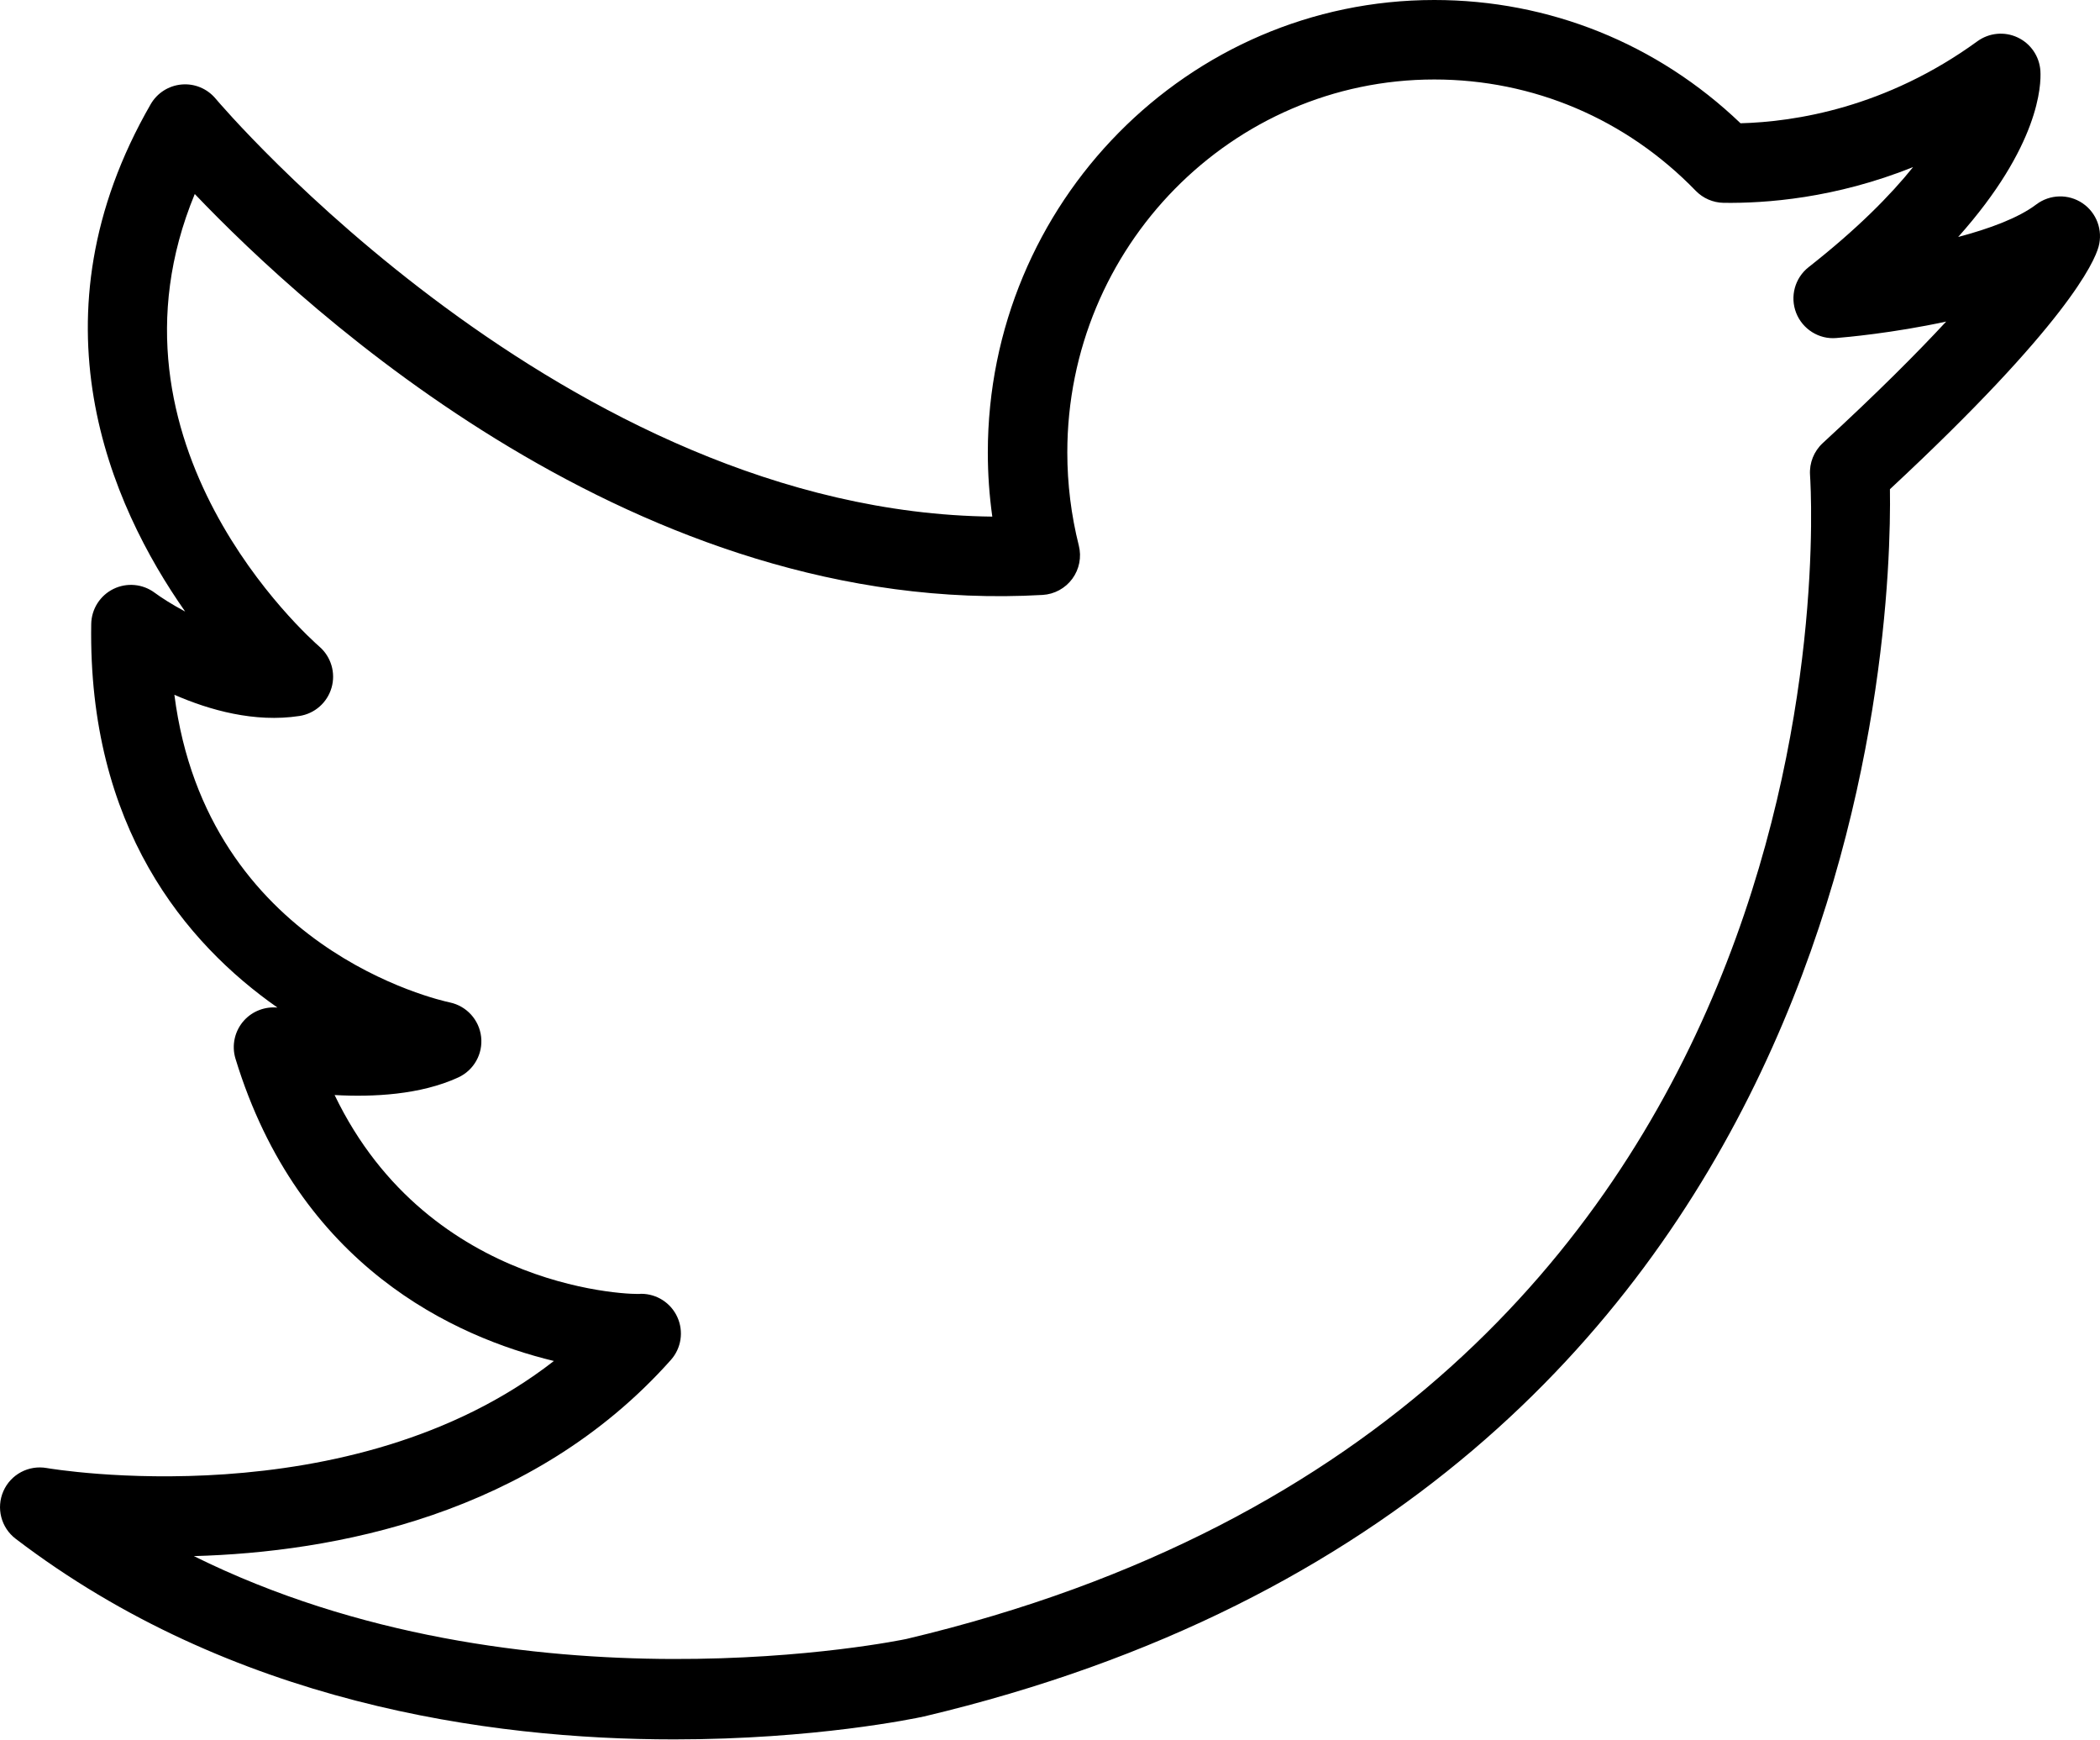
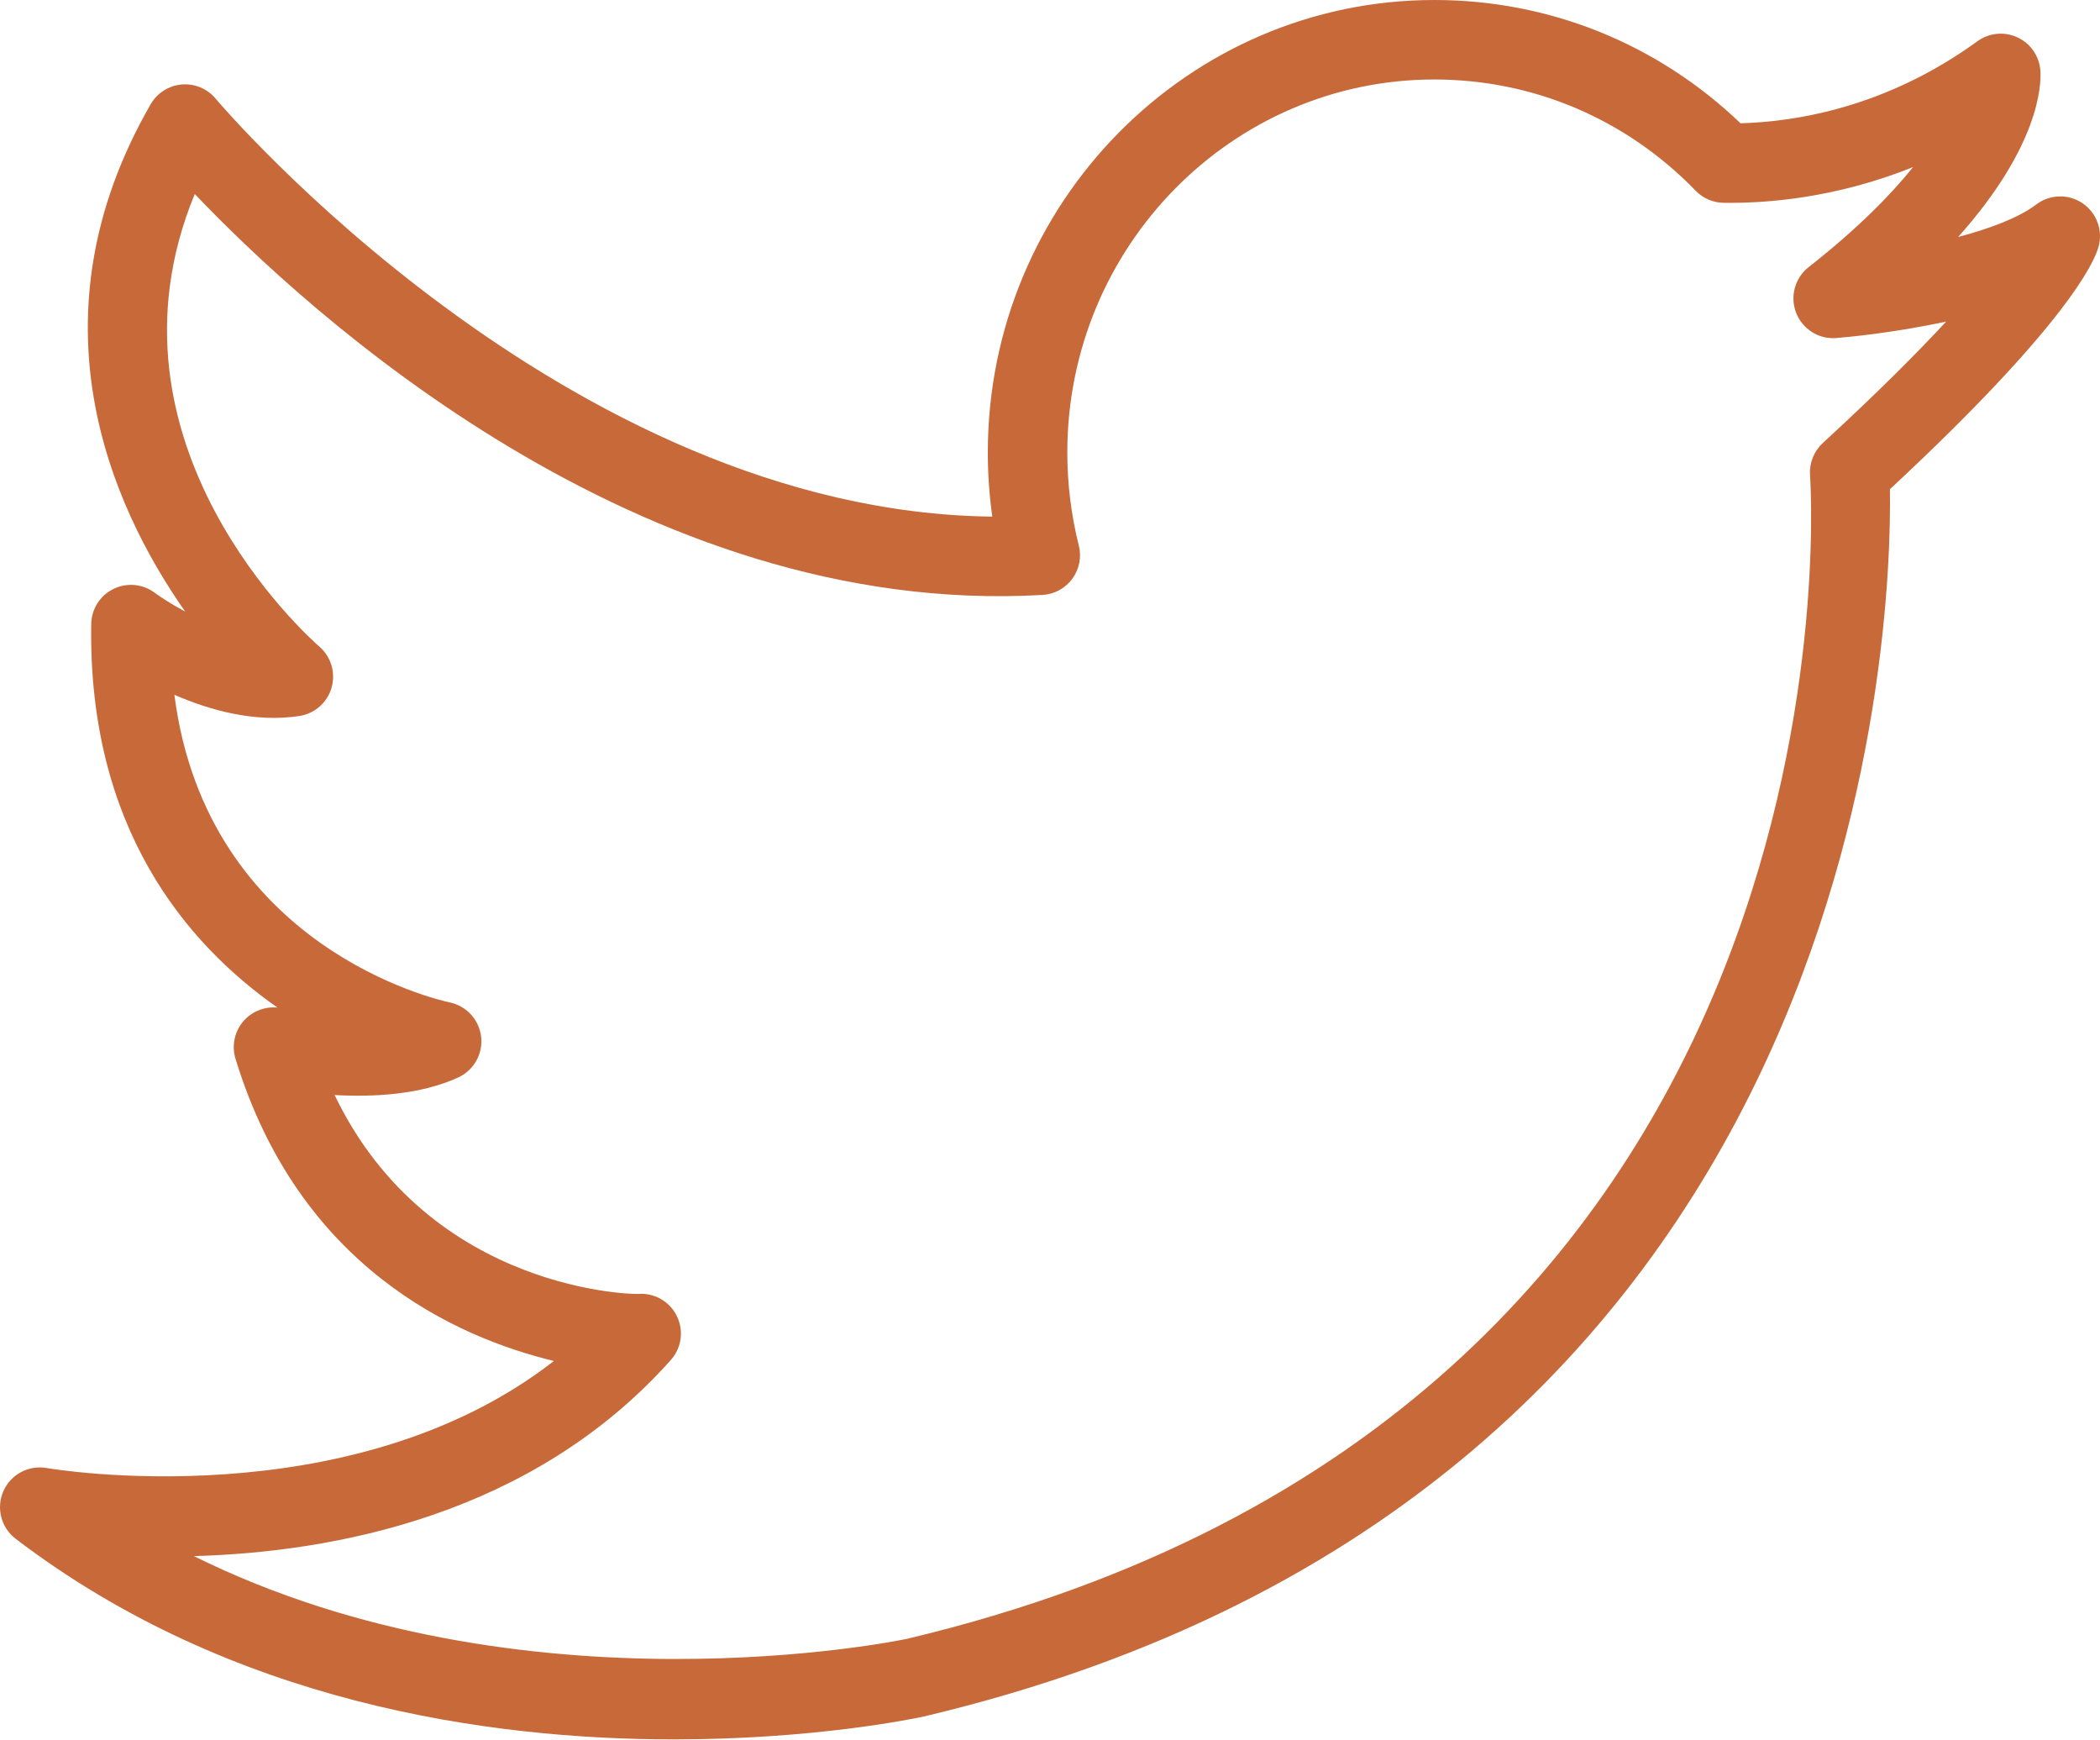
- <svg xmlns="http://www.w3.org/2000/svg" enable-background="new 0 0 211.405 175.066" id="twiter" version="1.1" viewBox="0 0 211.405 175.066" xml:space="preserve">
+ <svg xmlns="http://www.w3.org/2000/svg" fill="#c8693a" enable-background="new 0 0 211.405 175.066" id="twiter" version="1.1" viewBox="0 0 211.405 175.066" xml:space="preserve">
  <path d="M209.647,20.455c-1.416-0.959-3.291-0.91-4.658,0.123c-1.795,1.361-4.717,2.441-7.862,3.273  c8.19-9.176,8.366-15.302,8.278-16.713c-0.092-1.455-0.969-2.746-2.289-3.367c-1.324-0.625-2.875-0.472-4.055,0.383  c-9.211,6.696-18.386,8.11-23.844,8.252C166.843,4.392,155.963,0,144.389,0c-24.783,0-44.946,20.432-44.946,45.545  c0,2.158,0.15,4.316,0.451,6.451c-42.951-0.486-77.83-41.641-78.189-42.07c-0.838-1.002-2.113-1.537-3.416-1.422  C16.987,8.617,15.821,9.357,15.169,10.49c-12.361,21.444-4.09,40.278,3.471,51.061c-1.338-0.713-2.422-1.416-3.068-1.893  c-1.201-0.894-2.805-1.043-4.154-0.381c-1.348,0.664-2.209,2.024-2.234,3.525  c-0.334,20.432,9.502,32.137,18.748,38.608c-1.232-0.117-2.484,0.342-3.34,1.272  c-0.961,1.045-1.299,2.52-0.885,3.877c6.387,20.908,22.072,28.012,32.053,30.422  c-20.522,15.974-50.719,10.834-51.053,10.775c-1.822-0.322-3.625,0.637-4.367,2.328  c-0.742,1.689-0.234,3.67,1.234,4.789c21.66,16.531,47.566,20.194,66.281,20.194  c14.154-0.002,24.199-2.098,25.16-2.307c94.791-22.463,97.459-109.291,97.242-123.522  c17.795-16.549,20.576-22.852,21.006-24.41C211.715,23.174,211.067,21.416,209.647,20.455z M183.495,44.596  c-0.89,0.82-1.361,2.002-1.281,3.211c0.252,3.842,5.1,94.387-90.969,117.152  c-0.435,0.092-38.623,8.06-71.728-8.34c13.986-0.388,34.043-4.052,48.016-19.74  c1.055-1.182,1.311-2.875,0.654-4.316c-0.648-1.428-2.074-2.344-3.641-2.344c-0.014,0-0.027,0-0.041,0  c-0.199,0.127-21.205-0.023-30.82-20.006c3.873,0.219,8.648-0.02,12.451-1.772  c1.566-0.723,2.492-2.367,2.299-4.082c-0.193-1.713-1.463-3.109-3.15-3.465  c-1.076-0.226-24.459-5.455-27.73-30.965c3.549,1.551,8.086,2.82,12.578,2.135c1.543-0.232,2.807-1.342,3.242-2.84  c0.436-1.498-0.041-3.115-1.219-4.139c-1-0.871-22.961-20.388-12.549-45.558  c11.303,11.859,44.785,42.682,85.348,40.352c1.19-0.068,2.287-0.666,2.994-1.627  c0.705-0.961,0.946-2.185,0.654-3.342c-0.768-3.059-1.158-6.211-1.158-9.365C107.444,24.842,124.018,8,144.389,8  c9.965,0,19.312,3.976,26.316,11.199c0.736,0.76,1.746,1.197,2.803,1.215c4.238,0.058,11.209-0.44,19.08-3.596  c-2.272,2.826-5.608,6.217-10.516,10.07c-1.387,1.09-1.896,2.961-1.254,4.604c0.644,1.646,2.307,2.686,4.045,2.529  c0.932-0.074,5.686-0.494,11.057-1.656C192.995,35.521,188.983,39.547,183.495,44.596z" />
</svg>
